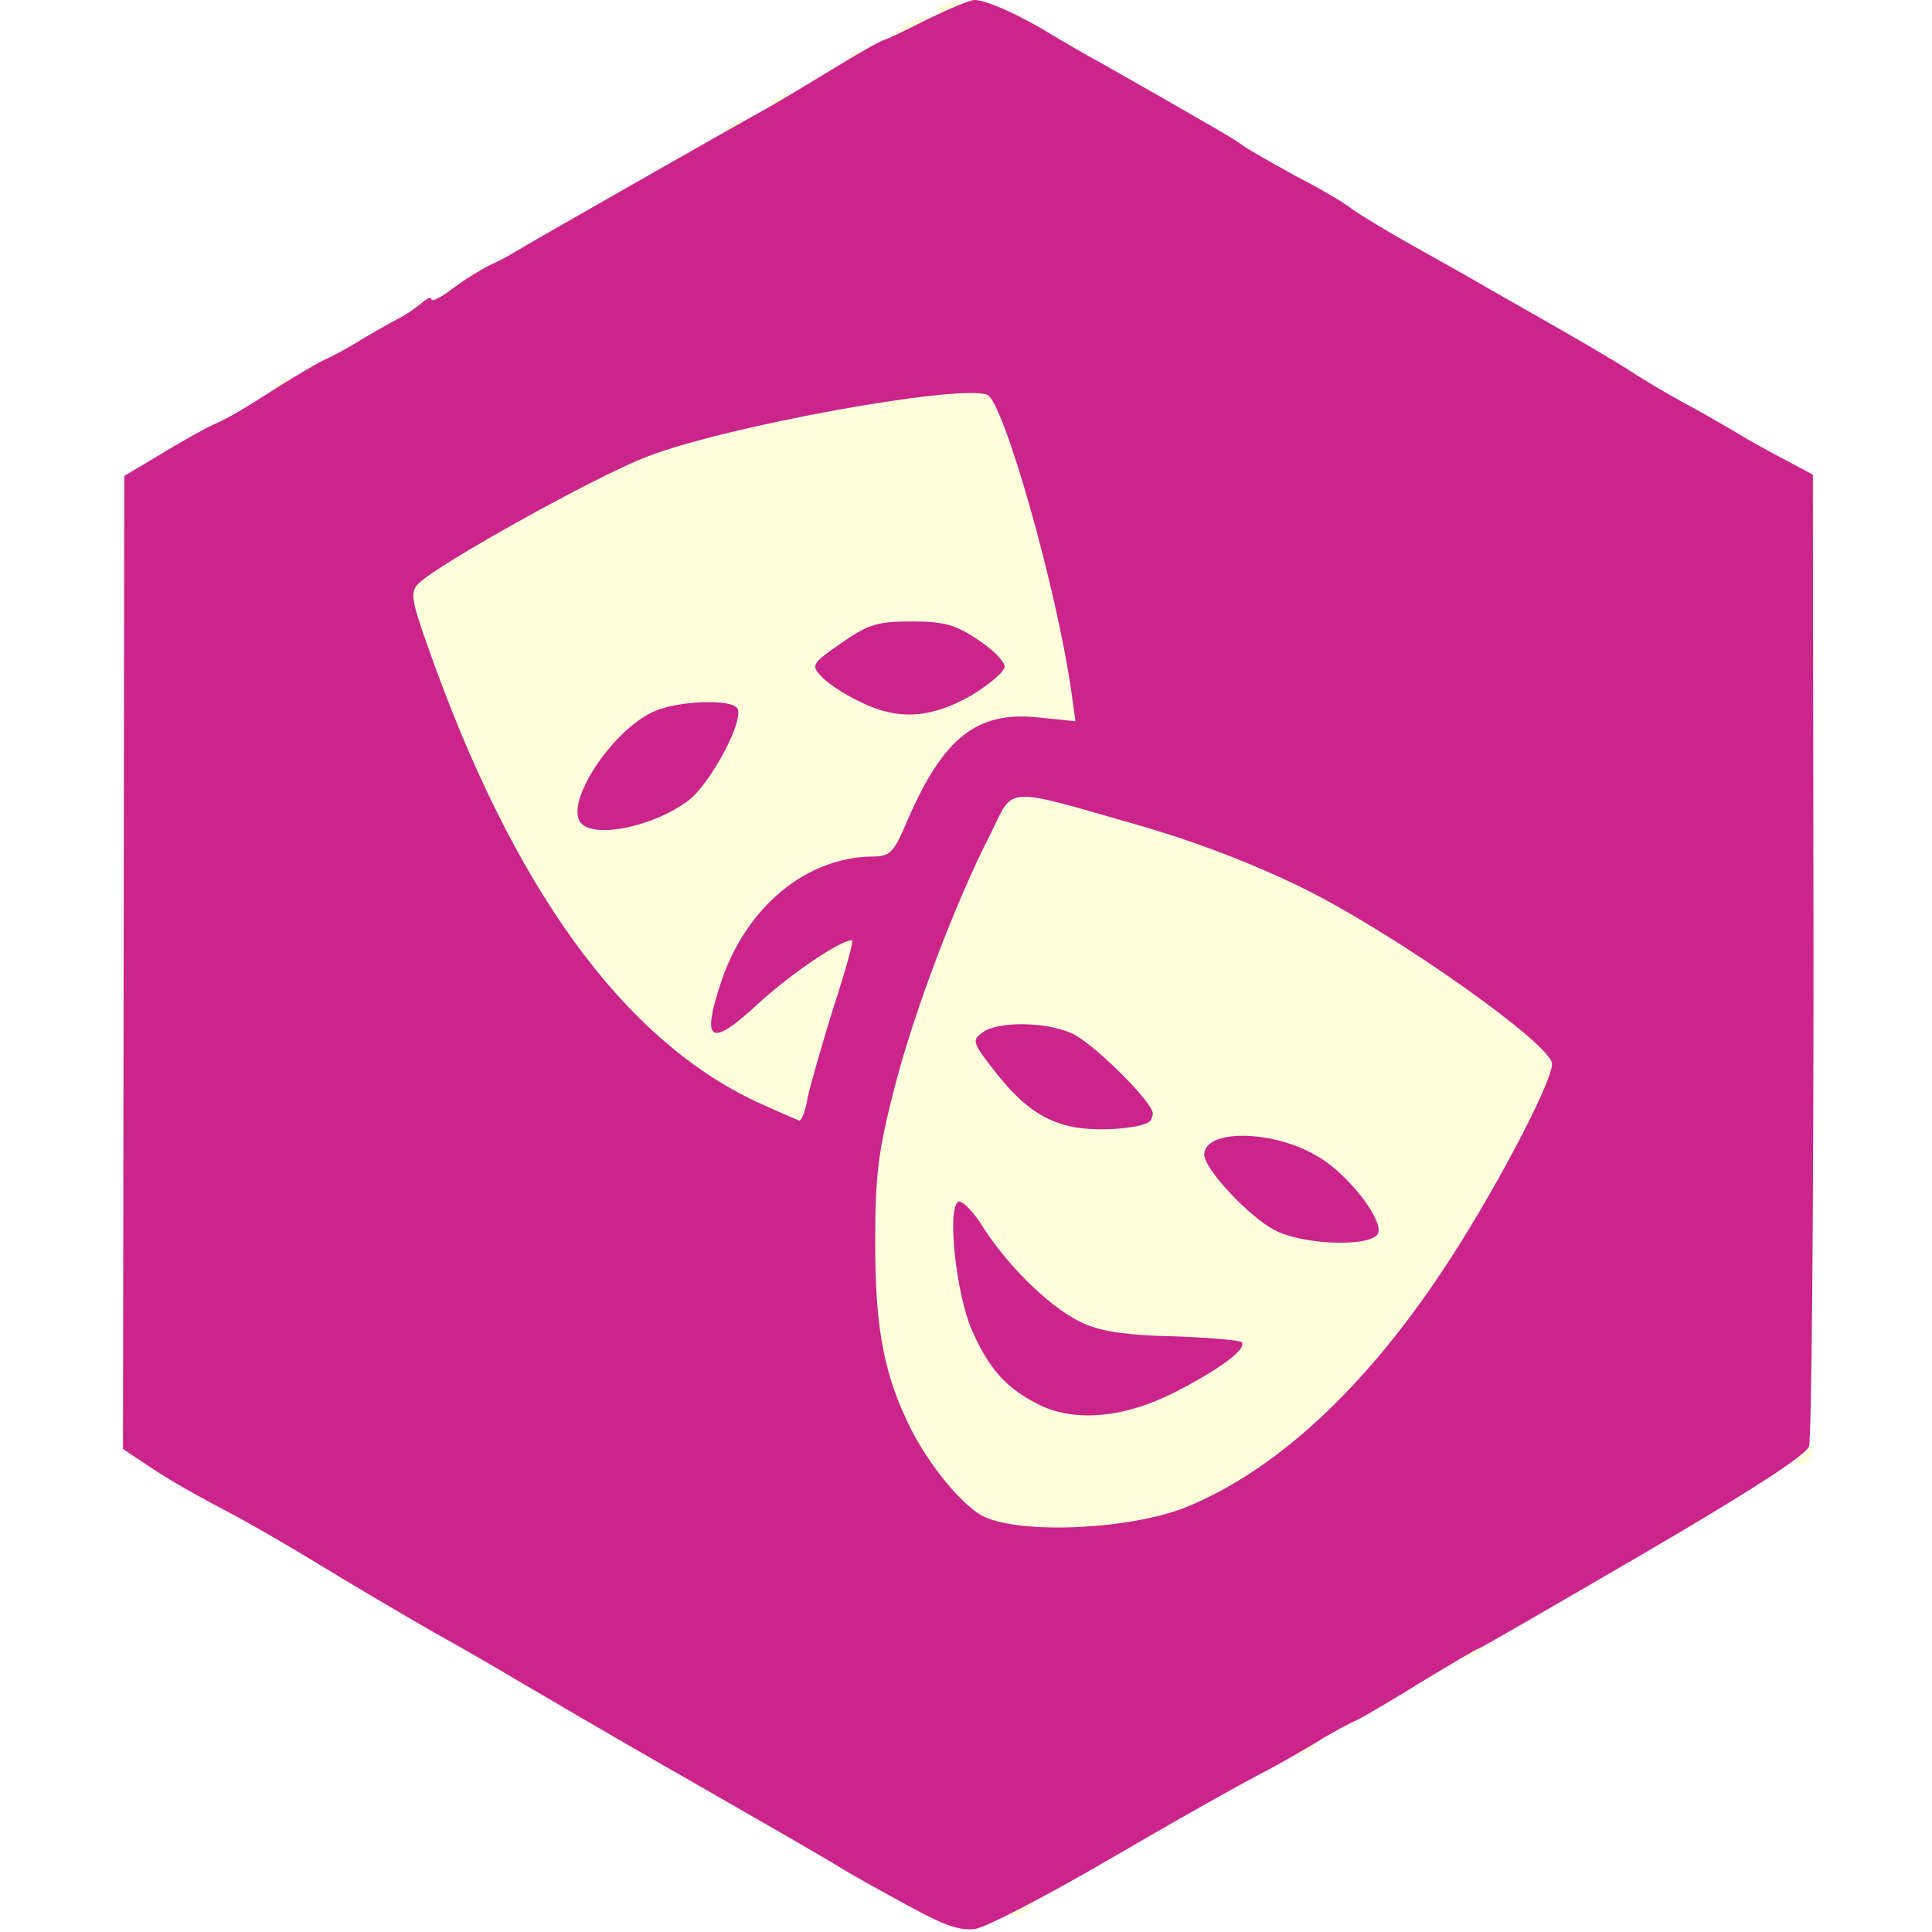
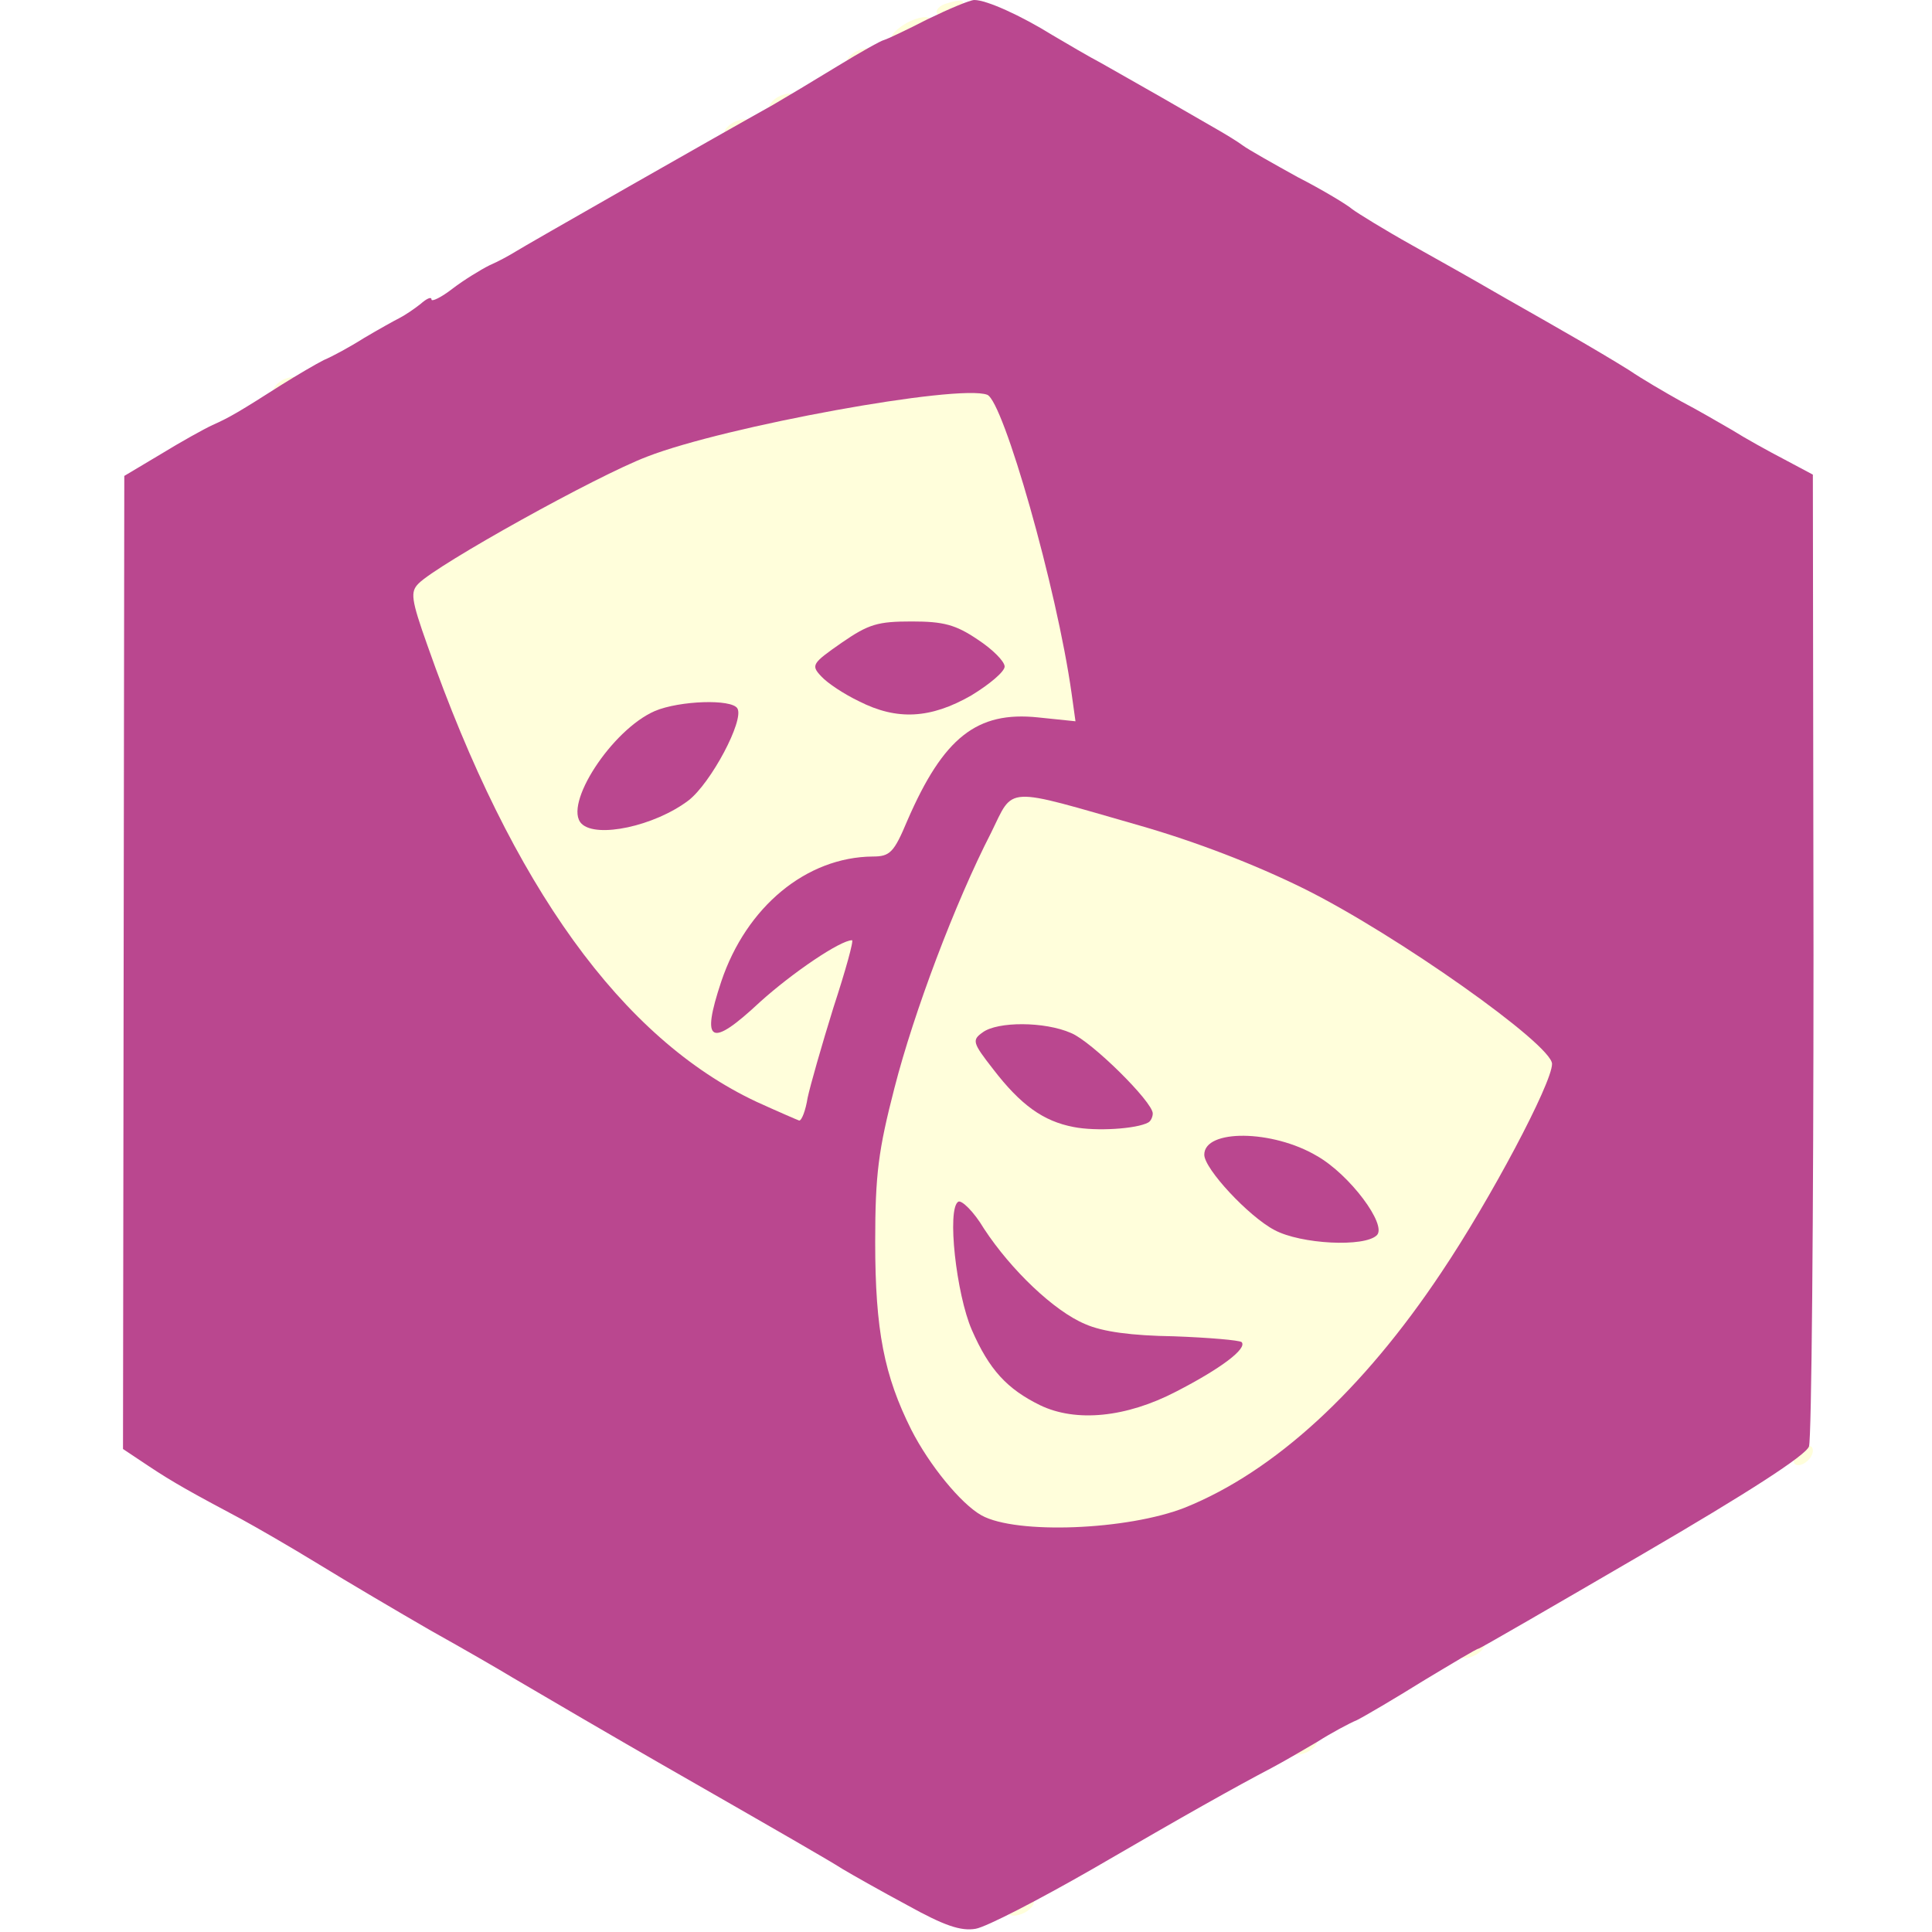
<svg xmlns="http://www.w3.org/2000/svg" version="1.0" width="300px" height="300px" viewBox="0 0 3000 3000" preserveAspectRatio="xMidYMid meet">
  <g fill="#fffedb" stroke="none">
    <path d="M1565 2971 c-3 -6 3 -15 14 -21 12 -6 22 -6 26 -1 3 6 -3 15 -14 21 -12 6 -22 6 -26 1z" />
    <path d="M2005 2721 c-3 -6 3 -15 14 -21 12 -6 22 -6 26 -1 3 6 -3 15 -14 21 -12 6 -22 6 -26 1z" />
    <path d="M2265 2571 c-3 -6 3 -15 14 -21 12 -6 22 -6 26 -1 3 6 -3 15 -14 21 -12 6 -22 6 -26 1z" />
    <path d="M1535 2371 c-47 -28 -115 -108 -140 -164 -46 -100 -58 -171 -52 -307 8 -176 55 -340 162 -567 46 -97 57 -113 77 -113 57 0 332 88 433 138 130 64 383 241 405 282 8 16 1 37 -36 112 -163 324 -365 541 -573 614 -87 31 -230 34 -276 5z m280 -220 c33 -16 69 -36 80 -45 19 -14 14 -15 -65 -16 -158 0 -206 -29 -323 -190 -18 -25 -18 -24 -12 45 6 70 32 143 63 179 58 65 156 75 257 27z m314 -247 c10 -9 -68 -89 -103 -105 -39 -18 -146 -27 -146 -12 0 4 12 24 27 46 40 58 113 90 183 80 19 -3 37 -7 39 -9z m-359 -177 c0 -22 -62 -89 -96 -103 -34 -14 -144 -20 -144 -7 0 21 58 85 93 102 48 24 147 29 147 8z" />
    <path d="M2786 2272 c-3 -6 1 -15 8 -21 8 -7 17 -8 20 -3 3 6 -1 15 -8 21 -8 7 -17 8 -20 3z" />
    <path d="M1152 1715 c-144 -72 -292 -242 -392 -450 -63 -130 -130 -302 -130 -334 0 -25 42 -60 157 -127 201 -119 310 -155 580 -194 166 -23 182 -21 201 27 40 99 112 401 112 469 0 30 -7 34 -55 25 -53 -9 -101 1 -132 30 -13 13 -43 61 -65 107 l-40 82 -46 0 c-98 1 -175 65 -207 173 -8 28 -15 55 -15 60 0 5 25 -14 56 -41 31 -28 76 -61 100 -73 66 -36 72 -21 36 92 -16 52 -33 110 -37 129 -8 40 -22 60 -40 60 -7 0 -44 -16 -83 -35z m-135 -456 c15 -6 39 -20 51 -32 24 -22 62 -88 62 -107 0 -19 -100 -11 -136 11 -36 22 -68 68 -79 112 -7 26 -6 27 33 27 23 0 53 -5 69 -11z m487 -193 c22 -11 41 -26 43 -32 5 -15 -66 -52 -113 -59 -31 -5 -50 -1 -94 22 -30 15 -55 33 -57 38 -4 13 51 46 91 55 41 10 83 2 130 -24z" />
    <path d="M425 611 c-3 -6 3 -15 14 -21 12 -6 22 -6 26 -1 3 6 -3 15 -14 21 -12 6 -22 6 -26 1z" />
    <path d="M1125 211 c-3 -6 3 -15 14 -21 12 -6 22 -6 26 -1 3 6 -3 15 -14 21 -12 6 -22 6 -26 1z" />
    <path d="M1195 171 c-3 -6 3 -15 14 -21 12 -6 22 -6 26 -1 3 6 -3 15 -14 21 -12 6 -22 6 -26 1z" />
    <path d="M1315 101 c-3 -6 3 -15 14 -21 12 -6 22 -6 26 -1 3 6 -3 15 -14 21 -12 6 -22 6 -26 1z" />
    <path d="M1385 60 c-3 -5 8 -16 24 -25 18 -9 32 -11 36 -5 3 5 -8 16 -24 25 -18 9 -32 11 -36 5z" />
    <path d="M1455 21 c-3 -5 4 -13 16 -16 28 -9 33 -2 9 13 -11 6 -21 8 -25 3z" />
  </g>
-   <g fill="#cb248b" stroke="none">
+   <g fill="#ba478f" stroke="none">
    <path d="M1410 2959 c-41 -22 -87 -48 -102 -57 -22 -14 -88 -52 -280 -162 -56 -32 -200 -116 -232 -135 -18 -11 -75 -44 -127 -73 -52 -30 -130 -76 -174 -103 -44 -27 -98 -58 -120 -70 -77 -41 -106 -57 -145 -83 l-39 -26 1 -755 1 -756 57 -34 c31 -19 67 -39 80 -45 27 -12 42 -21 108 -63 24 -15 53 -32 65 -38 12 -5 40 -20 62 -34 22 -13 47 -27 55 -31 8 -4 23 -14 33 -22 9 -8 17 -12 17 -7 0 4 15 -3 33 -17 17 -13 43 -29 57 -36 14 -6 32 -16 40 -21 14 -9 321 -184 400 -228 19 -11 64 -38 100 -60 36 -22 68 -40 73 -41 4 -1 34 -15 67 -32 33 -16 66 -30 73 -30 19 0 72 24 122 55 22 13 56 33 75 43 19 11 62 35 95 54 33 19 71 41 85 49 14 8 32 19 40 25 8 6 47 28 85 49 39 20 77 43 85 50 8 6 50 32 93 56 43 24 98 55 122 69 24 14 74 42 112 64 37 21 84 49 103 61 19 13 55 34 80 48 25 13 61 34 80 45 19 12 55 32 80 45 l45 24 1 744 c0 409 -3 753 -7 765 -5 14 -95 72 -258 167 -139 81 -253 147 -255 147 -3 0 -41 23 -86 50 -45 28 -91 55 -103 61 -12 5 -40 20 -62 34 -22 13 -53 31 -70 40 -59 31 -132 72 -280 158 -82 47 -163 89 -180 92 -23 4 -49 -5 -105 -36z m430 -618 c139 -56 276 -182 398 -365 76 -113 172 -294 172 -324 0 -30 -242 -201 -385 -272 -77 -38 -168 -73 -255 -98 -213 -61 -195 -62 -231 11 -56 109 -120 279 -150 396 -25 97 -30 134 -30 240 0 137 14 207 56 291 28 55 77 115 109 133 54 30 227 23 316 -12z m-586 -636 c4 -19 22 -82 40 -140 19 -58 32 -105 29 -105 -18 0 -92 50 -143 96 -77 72 -92 64 -60 -32 39 -116 132 -193 235 -194 27 0 33 -6 54 -56 56 -129 108 -170 203 -160 l58 6 -6 -43 c-23 -164 -106 -454 -131 -464 -45 -17 -407 49 -528 96 -79 30 -325 167 -355 197 -13 13 -12 24 14 97 131 373 302 610 511 708 33 15 63 28 66 29 4 0 10 -16 13 -35z" />
    <path d="M1615 2182 c-51 -25 -79 -55 -106 -117 -24 -55 -39 -188 -21 -199 5 -3 24 15 40 42 42 64 109 128 157 148 27 12 72 18 138 19 54 2 101 6 105 9 9 10 -32 41 -102 77 -77 40 -155 48 -211 21z" />
    <path d="M1979 1910 c-40 -21 -109 -95 -109 -117 0 -40 106 -39 175 2 51 29 109 107 93 123 -19 19 -118 14 -159 -8z" />
    <path d="M1667 1750 c-47 -9 -82 -34 -125 -90 -32 -41 -33 -45 -16 -57 23 -17 96 -17 137 1 32 13 127 107 127 125 0 5 -3 12 -7 14 -18 10 -81 14 -116 7z" />
    <path d="M903 1279 c-29 -29 47 -146 114 -175 38 -16 119 -19 128 -4 11 18 -41 116 -76 143 -53 40 -143 59 -166 36z" />
    <path d="M1334 1089 c-23 -11 -49 -28 -59 -39 -16 -17 -14 -20 32 -52 42 -29 56 -33 109 -33 49 0 68 5 102 28 23 15 42 34 42 42 0 8 -24 28 -52 45 -63 36 -115 39 -174 9z" />
  </g>
</svg>
